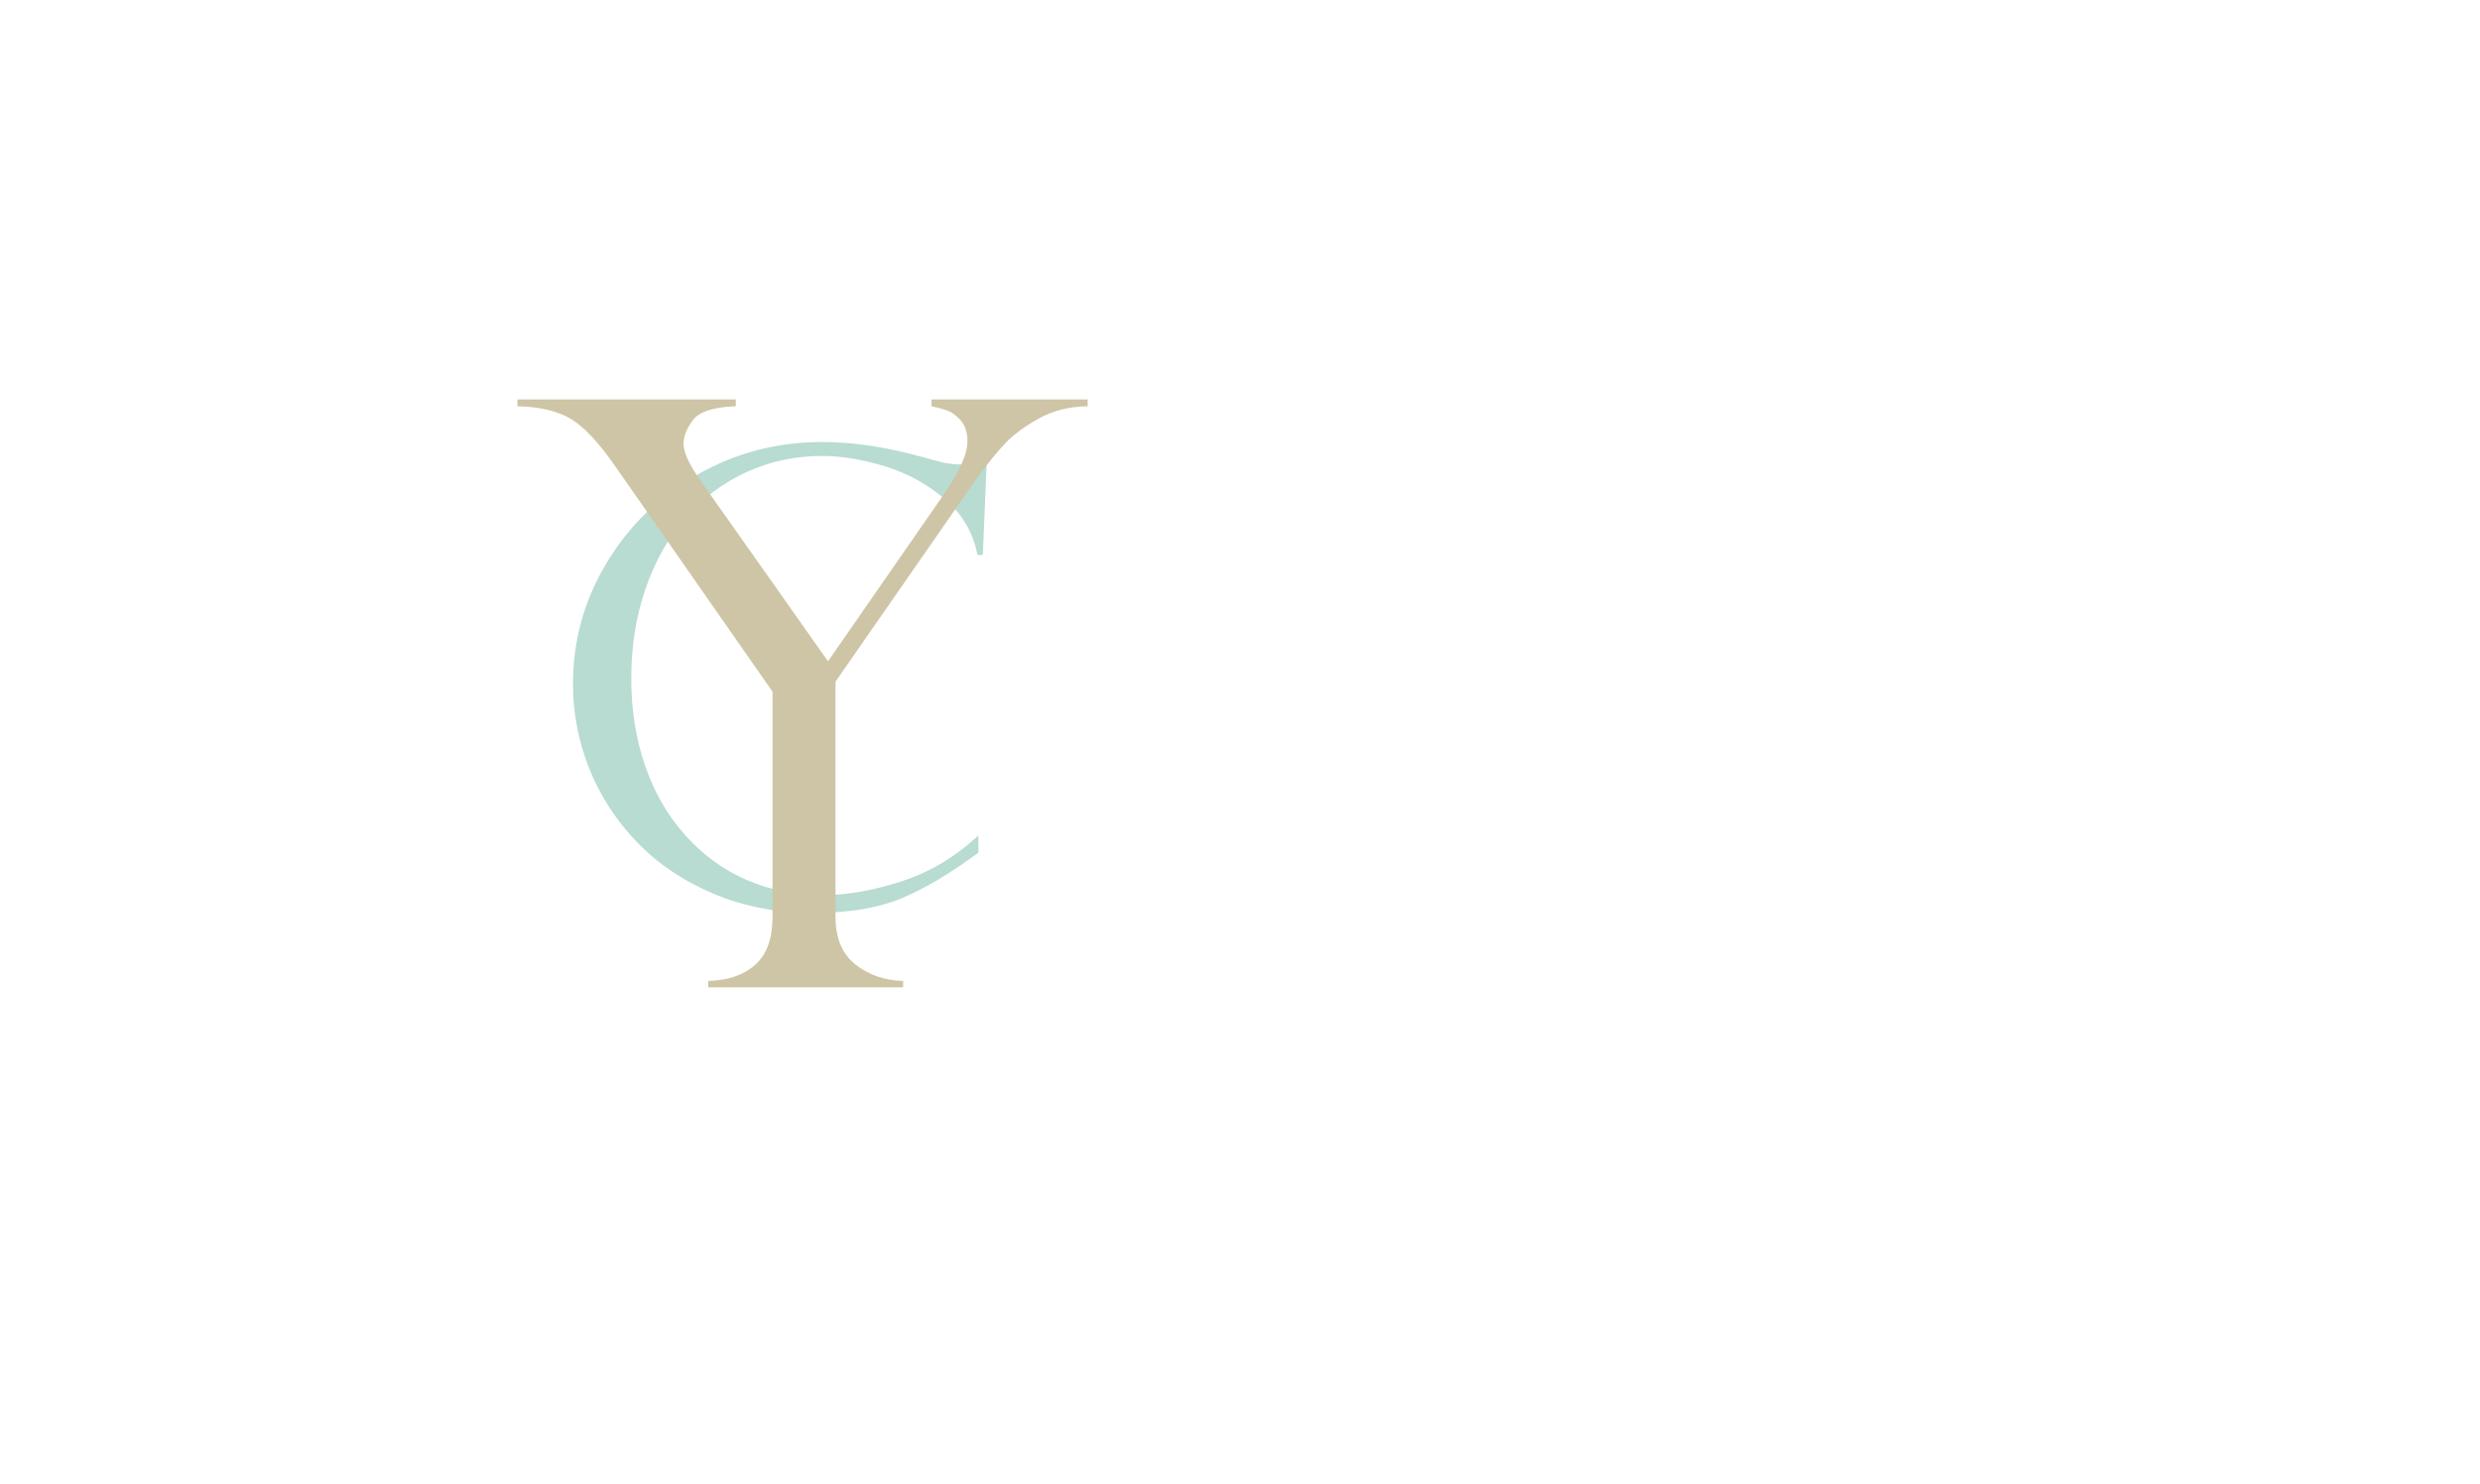
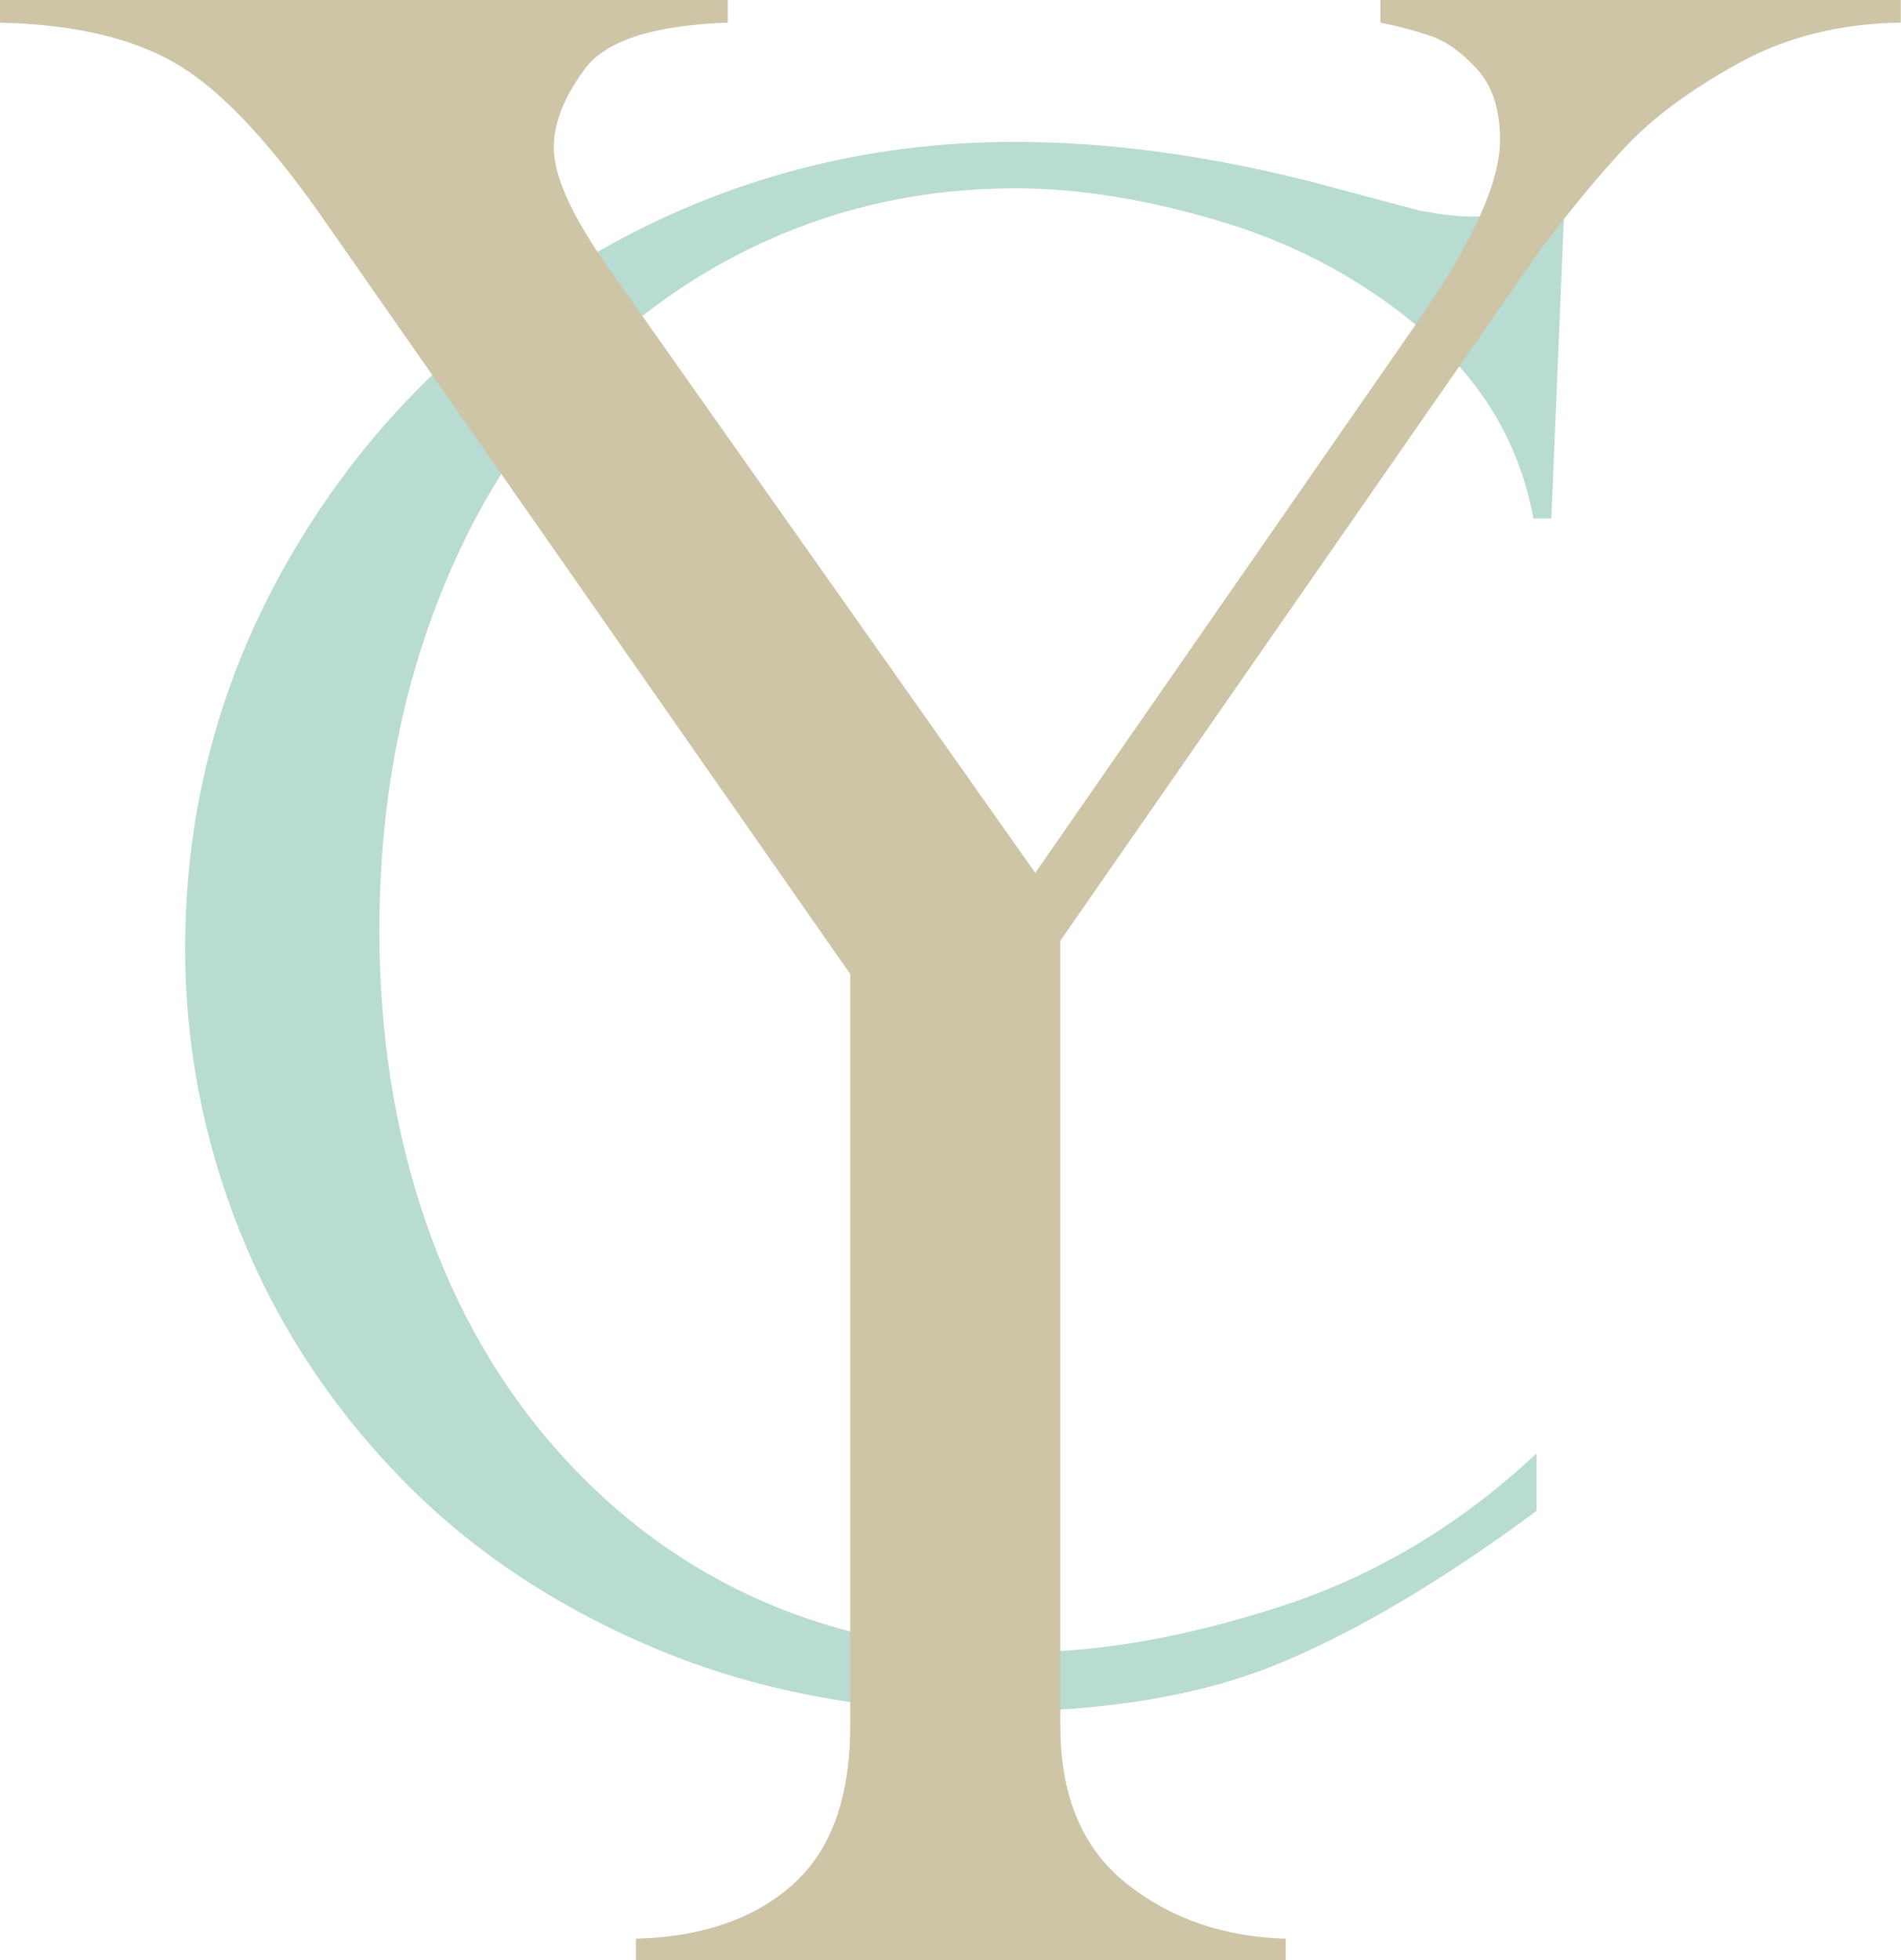
- <svg xmlns="http://www.w3.org/2000/svg" version="1.1" id="Layer_1" x="0px" y="0px" width="612px" height="366px" viewBox="0 0 612 366" enable-background="new 0 0 612 366" xml:space="preserve">
+ <svg xmlns="http://www.w3.org/2000/svg" version="1.1" id="Layer_1" x="0px" y="0px" width="140.715" height="145.082" viewBox="0 0 140.715 145.082" enable-background="new 0 0 612 366" xml:space="preserve">
  <defs id="defs29" />
-   <text transform="matrix(0.9338,0,0,1,223.8584,165.3203)" id="text18" style="font-style:normal;font-variant:normal;font-weight:normal;font-stretch:normal;font-family:'Crimson Text';-inkscape-font-specification:'Crimson Text'">
-     <tspan x="0" y="0" font-size="29.535" id="tspan10" style="font-style:normal;font-variant:normal;font-weight:normal;font-stretch:normal;font-size:29.535px;font-family:'Crimson Text';-inkscape-font-specification:'Crimson Text';fill:#7b6569" />
+   <text transform="scale(0.9663333,1.03484)" id="text18" style="font-style:normal;font-variant:normal;font-weight:normal;font-stretch:normal;font-size:11.596px;font-family:'Crimson Text';-inkscape-font-specification:'Crimson Text';stroke-width:0.966" x="99.518" y="64.493">
+     <tspan x="99.518" y="64.493" font-size="29.535" id="tspan10" style="font-style:normal;font-variant:normal;font-weight:normal;font-stretch:normal;font-size:28.541px;font-family:'Crimson Text';-inkscape-font-specification:'Crimson Text';fill:#7b6569;stroke-width:0.966" />
  </text>
-   <g id="g24">
-     <path d="M242.536,136.959h-1.329c-0.99-5.382-3.632-9.941-7.931-13.678c-4.302-3.736-9.238-6.465-14.813-8.184   c-5.576-1.721-10.788-2.578-15.631-2.578c-6.619,0-12.833,1.334-18.645,3.996c-5.809,2.668-10.823,6.43-15.043,11.287   c-4.221,4.859-7.503,10.686-9.846,17.488c-2.346,6.801-3.521,14.188-3.521,22.158c0,7.723,1.136,14.884,3.4,21.484   c2.267,6.604,5.576,12.333,9.927,17.191c4.35,4.856,9.392,8.53,15.124,11.022c5.733,2.494,12.089,3.738,19.071,3.738   c5.835,0,12.244-1.135,19.229-3.402c6.982-2.269,13.286-6.041,18.914-11.322v4.26c-6.931,5.131-13.275,8.895-19.033,11.285   c-5.756,2.391-12.936,3.586-21.533,3.586c-9.067,0-17.339-1.584-24.815-4.744c-7.479-3.161-13.794-7.436-18.956-12.816   c-5.158-5.381-9.065-11.436-11.724-18.162c-2.656-6.727-3.984-13.649-3.984-20.772c0-10.715,2.76-20.668,8.284-29.858   c5.522-9.191,13-16.465,22.433-21.823c9.427-5.354,19.668-8.033,30.717-8.033c6.826,0,14.094,0.973,21.804,2.914l8.132,2.167   c1.562,0.3,2.894,0.45,3.988,0.45c2.031,0,3.386-0.287,4.062-0.861c0.676-0.572,1.197-1.605,1.562-3.104h1.254L242.536,136.959z" id="path20" fill="#B8DBD2" />
-     <path fill="#CEC5A6" d="M268.406,98.58v1.674c-4.533,0.066-8.565,1.084-12.103,3.054c-3.538,1.97-6.3,4.022-8.292,6.157   c-1.995,2.133-4.122,4.713-6.387,7.73l-35.438,51.02v58.11c0,5.189,1.632,9.08,4.894,11.674c3.261,2.594,7.195,3.955,11.795,4.086   v1.577h-48.107v-1.577c4.877-0.131,8.739-1.46,11.587-3.988c2.851-2.526,4.276-6.451,4.276-11.771v-55.647l-38.628-55.354   c-4.122-5.974-7.812-9.949-11.075-11.918c-3.262-1.971-7.674-3.02-13.237-3.152V98.58h53.875v1.674   c-5.495,0.198-9.014,1.33-10.558,3.398c-1.547,2.068-2.319,4.023-2.319,5.861c0,2.102,1.339,5.055,4.019,8.865l31.623,44.814   l28.02-40.385c4.26-6.04,6.387-10.67,6.387-13.887c0-2.231-0.566-3.973-1.699-5.22c-1.134-1.245-2.282-2.069-3.452-2.463   c-1.167-0.395-2.403-0.724-3.708-0.985V98.58H268.406z" id="path22" />
+   <g id="g24" transform="translate(-127.691,-98.58)">
+     <path d="m 242.536,136.959 h -1.329 c -0.99,-5.382 -3.632,-9.941 -7.931,-13.678 -4.302,-3.736 -9.238,-6.465 -14.813,-8.184 -5.576,-1.721 -10.788,-2.578 -15.631,-2.578 -6.619,0 -12.833,1.334 -18.645,3.996 -5.809,2.668 -10.823,6.43 -15.043,11.287 -4.221,4.859 -7.503,10.686 -9.846,17.488 -2.346,6.801 -3.521,14.188 -3.521,22.158 0,7.723 1.136,14.884 3.4,21.484 2.267,6.604 5.576,12.333 9.927,17.191 4.35,4.856 9.392,8.53 15.124,11.022 5.733,2.494 12.089,3.738 19.071,3.738 5.835,0 12.244,-1.135 19.229,-3.402 6.982,-2.269 13.286,-6.041 18.914,-11.322 v 4.26 c -6.931,5.131 -13.275,8.895 -19.033,11.285 -5.756,2.391 -12.936,3.586 -21.533,3.586 -9.067,0 -17.339,-1.584 -24.815,-4.744 -7.479,-3.161 -13.794,-7.436 -18.956,-12.816 -5.158,-5.381 -9.065,-11.436 -11.724,-18.162 -2.656,-6.727 -3.984,-13.649 -3.984,-20.772 0,-10.715 2.76,-20.668 8.284,-29.858 5.522,-9.191 13,-16.465 22.433,-21.823 9.427,-5.354 19.668,-8.033 30.717,-8.033 6.826,0 14.094,0.973 21.804,2.914 l 8.132,2.167 c 1.562,0.3 2.894,0.45 3.988,0.45 2.031,0 3.386,-0.287 4.062,-0.861 0.676,-0.572 1.197,-1.605 1.562,-3.104 h 1.254 z" id="path20" style="fill:#b8dbd2" />
+     <path d="m 268.406,98.58 v 1.674 c -4.533,0.066 -8.565,1.084 -12.103,3.054 -3.538,1.97 -6.3,4.022 -8.292,6.157 -1.995,2.133 -4.122,4.713 -6.387,7.73 l -35.438,51.02 v 58.11 c 0,5.189 1.632,9.08 4.894,11.674 3.261,2.594 7.195,3.955 11.795,4.086 v 1.577 h -48.107 v -1.577 c 4.877,-0.131 8.739,-1.46 11.587,-3.988 2.851,-2.526 4.276,-6.451 4.276,-11.771 v -55.647 l -38.628,-55.354 c -4.122,-5.974 -7.812,-9.949 -11.075,-11.918 -3.262,-1.971 -7.674,-3.02 -13.237,-3.152 V 98.58 h 53.875 v 1.674 c -5.495,0.198 -9.014,1.33 -10.558,3.398 -1.547,2.068 -2.319,4.023 -2.319,5.861 0,2.102 1.339,5.055 4.019,8.865 l 31.623,44.814 28.02,-40.385 c 4.26,-6.04 6.387,-10.67 6.387,-13.887 0,-2.231 -0.566,-3.973 -1.699,-5.22 -1.134,-1.245 -2.282,-2.069 -3.452,-2.463 -1.167,-0.395 -2.403,-0.724 -3.708,-0.985 V 98.58 Z" id="path22" style="fill:#cec5a6" />
  </g>
</svg>
